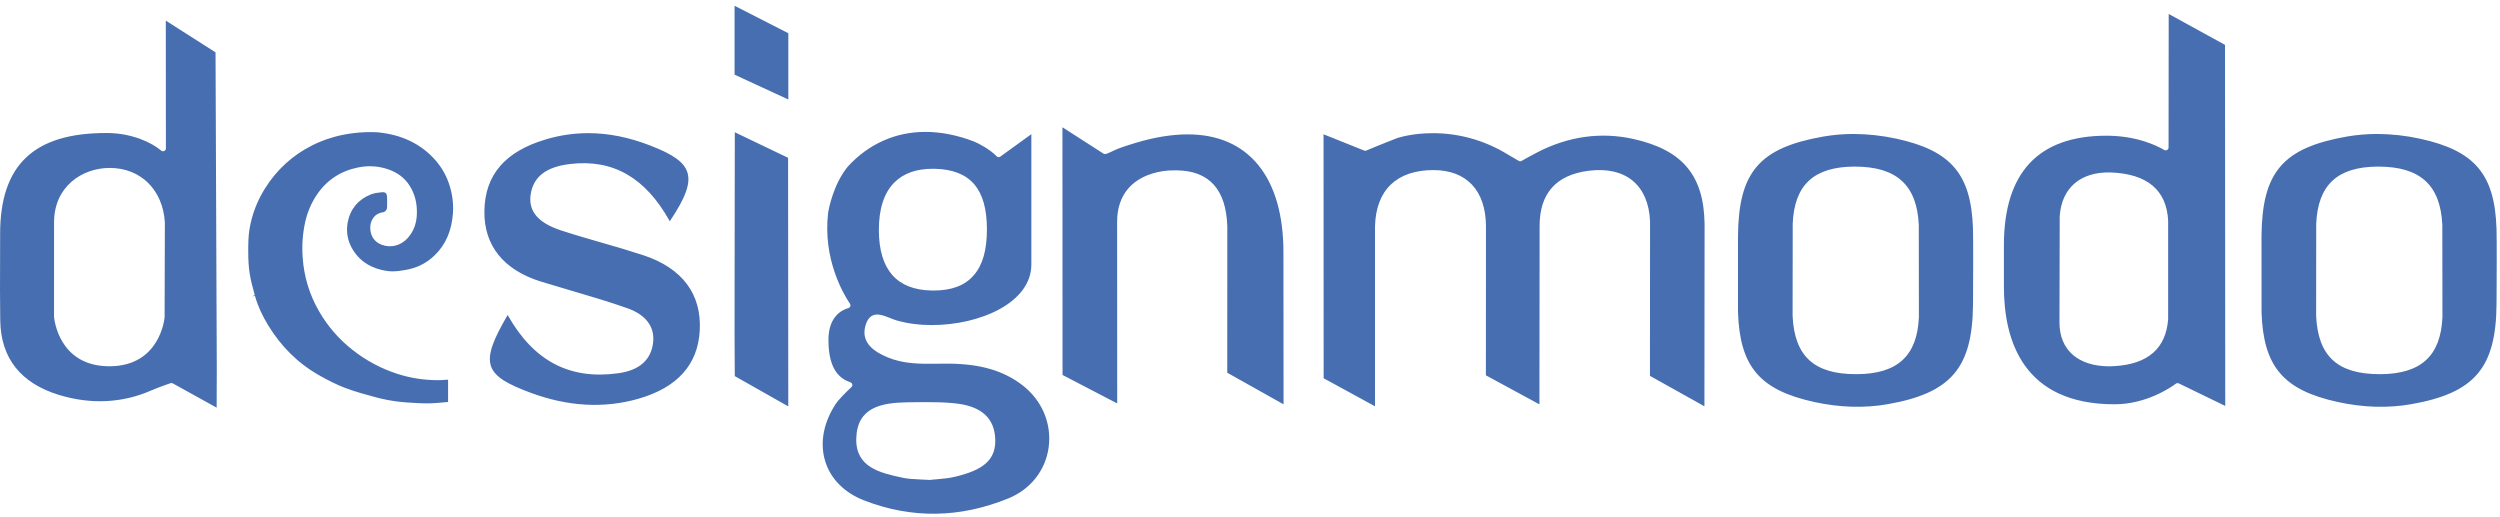
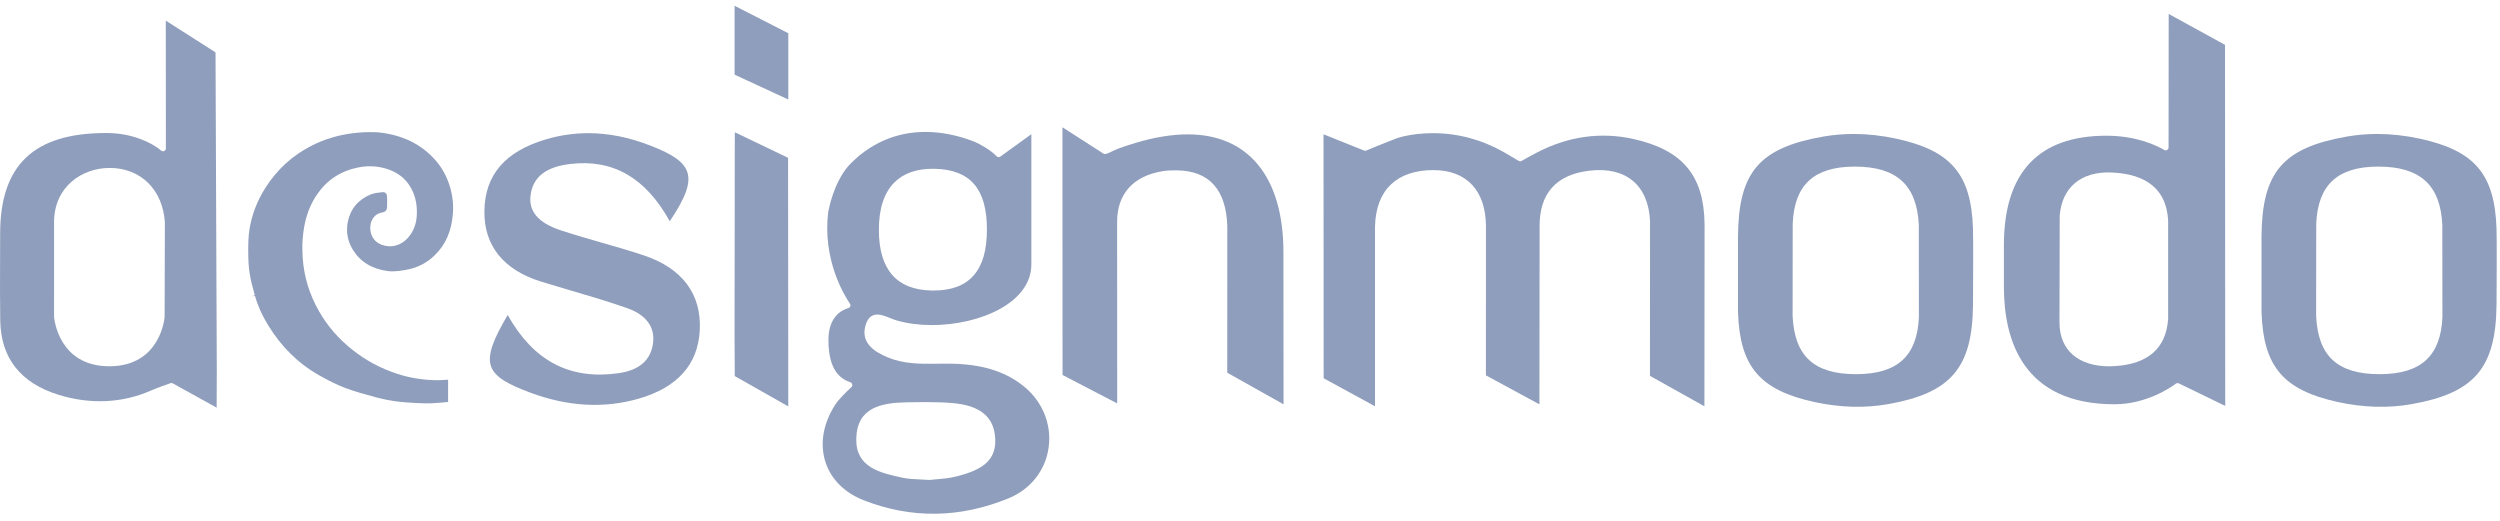
- <svg xmlns="http://www.w3.org/2000/svg" width="150" height="31" viewBox="0 0 150 31">
-   <path d="M97.998 8.337c-1.936-.429-3.877-.162-5.733.79-.35.177-.805.432-.968.527a.17.17 0 0 1-.172-.002l-.096-.055c-.21-.126-.579-.345-.797-.467a8.529 8.529 0 0 0-4.26-1.14c-1.311 0-2.156.301-2.165.305-.008.004-1.016.392-1.828.738a.172.172 0 0 1-.13 0l-2.437-.976.007 14.638 3.082 1.683V13.58c.054-2.178 1.3-3.375 3.504-3.375 1.989 0 3.138 1.224 3.153 3.36l-.005 8.954 3.213 1.742.01-10.66c-.015-1.986.983-3.116 2.967-3.358 2.204-.27 3.563.866 3.66 3.028l-.006 9.28 3.268 1.826.01-10.94c-.043-2.914-1.322-4.44-4.277-5.101M57.37 28.59c-.397.1-.807.136-1.17.167-.15.01-.288.023-.393.04a15.722 15.722 0 0 0-.616-.03c-.386-.018-.71-.035-1.046-.105-1.318-.287-2.808-.609-2.769-2.34.04-1.879 1.495-2.16 3.063-2.183l.08-.002c.344-.005.685-.01 1.028-.01.64 0 1.151.017 1.611.059 1.582.132 2.413.773 2.542 1.958.165 1.505-.812 2.066-2.33 2.446m-3.708-17.642c.544-.546 1.318-.822 2.3-.822h.002l.125.001c2.131.053 3.125 1.206 3.126 3.631.002 1.247-.258 2.152-.792 2.762-.535.614-1.326.912-2.418.912l-.116-.002c-2.09-.04-3.149-1.256-3.157-3.614-.004-1.28.307-2.245.93-2.868m7.682 12.163c-1.125-.868-2.522-1.277-4.4-1.292h-.128c-.18 0-.361.003-.543.004l-.155.003c-.929.008-1.91.01-2.858-.384-.708-.297-1.617-.814-1.343-1.866.125-.474.358-.704.716-.704.255 0 .536.114.782.215.14.054.27.107.396.143.65.183 1.349.275 2.075.275 2.948 0 5.995-1.358 5.995-3.634V8.05l-1.863 1.347a.172.172 0 0 1-.225-.023c-.365-.394-1.081-.778-1.367-.888-.99-.38-1.968-.572-2.904-.572-1.79 0-3.396.716-4.647 2.072-.868 1.058-1.143 2.507-1.189 2.787-.322 2.78.923 4.874 1.311 5.45a.17.17 0 0 1-.093.26c-.447.13-1.198.553-1.198 1.918 0 1.863.754 2.341 1.32 2.538.056.02.1.069.11.127a.166.166 0 0 1-.05.16c-.414.378-.816.818-.93.99-.758 1.145-.984 2.386-.632 3.494.33 1.04 1.155 1.863 2.322 2.314 2.856 1.108 5.75 1.066 8.67-.127 1.319-.54 2.219-1.682 2.403-3.056.192-1.426-.395-2.821-1.575-3.73m68.746-3.97c-.128 1.756-1.205 2.702-3.198 2.824-.11.01-.22.014-.328.014-1.875 0-2.996-.981-2.996-2.624l.015-6.391c.12-1.7 1.259-2.678 3.09-2.616 2.167.09 3.316 1.058 3.416 2.88v5.913zm.032-18.305l-.008 8.015a.168.168 0 0 1-.087.148.17.17 0 0 1-.17 0c-.439-.257-1.654-.857-3.466-.857-4.085 0-6.157 2.211-6.157 6.575V17.2c0 3.22 1.15 7.057 6.64 7.057 1.923 0 3.403-1.031 3.68-1.237a.166.166 0 0 1 .102-.032.17.17 0 0 1 .075.016l2.783 1.352-.013-21.663-3.38-1.856zM9.876 19.033c-.003.04-.249 2.943-3.314 2.943-3.043 0-3.31-2.846-3.32-2.968l.002-5.687c.007-2.131 1.685-3.245 3.338-3.245 1.867 0 3.197 1.32 3.31 3.28l-.016 5.677zm.072-17.795l.005 7.669a.17.17 0 0 1-.099.154.175.175 0 0 1-.182-.024c-.565-.482-1.75-1.046-3.23-1.056h-.08c-4.334 0-6.354 1.922-6.354 6.045 0 .528 0 1.058-.003 1.587a168.76 168.76 0 0 0 .01 3.62c.037 2.253 1.22 3.754 3.519 4.461 1.908.585 3.816.493 5.537-.266.356-.155.976-.375 1.157-.437a.173.173 0 0 1 .14.012l2.631 1.456.008-2.258-.075-19.059-2.984-1.904zM111.412 22.45h-.048c-2.523 0-3.696-1.079-3.808-3.496l.007-5.534c.097-2.325 1.269-3.41 3.683-3.424h.047c2.505 0 3.722 1.111 3.834 3.495l.007 5.536c-.1 2.325-1.282 3.41-3.722 3.423m2.38-14.127a12.254 12.254 0 0 0-2.576-.285c-.62 0-1.238.054-1.836.158-3.827.68-5.067 2.13-5.1 5.972v4.567c.108 3.263 1.308 4.673 4.586 5.387 1.532.332 3.007.375 4.411.127 3.782-.668 5.07-2.174 5.103-5.968l.003-.548c.007-.827.014-3.38-.004-4.015-.109-3.267-1.309-4.68-4.586-5.395m29.031 14.127h-.048c-2.521 0-3.696-1.079-3.808-3.496l.005-5.534c.102-2.325 1.272-3.41 3.685-3.424h.047c2.505 0 3.724 1.111 3.834 3.495l.007 5.536c-.1 2.325-1.282 3.41-3.722 3.423m6.967-8.732c-.109-3.269-1.309-4.68-4.586-5.395a12.24 12.24 0 0 0-2.575-.285c-.62 0-1.239.054-1.837.158-3.828.68-5.068 2.13-5.102 5.972l.002 4.567c.106 3.261 1.306 4.673 4.585 5.387 1.535.335 3.01.375 4.411.127 3.78-.667 5.068-2.174 5.102-5.968l.004-.548c.007-.649.017-3.346-.004-4.015M71.27 8.062c-.952 0-2.005.171-3.13.51-.958.287-1.21.41-1.413.51-.107.05-.2.097-.368.155a.18.18 0 0 1-.148-.018l-2.465-1.583.006 14.862 3.28 1.707-.005-10.873c-.01-1.682.956-2.77 2.717-3.06a4.32 4.32 0 0 1 .722-.051h.142c1.942.023 2.96 1.151 3.03 3.355l-.003 8.787 3.378 1.896-.007-9.136c-.003-4.487-2.094-7.06-5.735-7.06m-32.673 7.25a63.513 63.513 0 0 0-2.462-.743c-.82-.237-1.668-.48-2.502-.755-1.345-.448-1.933-1.14-1.798-2.12.147-1.08.925-1.688 2.378-1.856 2.579-.303 4.518.823 5.973 3.436.955-1.426 1.262-2.276 1.058-2.926-.192-.612-.836-1.08-2.222-1.614-1.295-.502-2.517-.746-3.735-.746a8.88 8.88 0 0 0-2.532.373c-2.448.724-3.656 2.127-3.692 4.284-.035 2.078 1.139 3.548 3.39 4.247.546.167 1.095.33 1.643.492l.183.054c1.11.326 2.257.664 3.365 1.055 1.107.39 1.655 1.122 1.541 2.063-.123 1.044-.825 1.663-2.087 1.837-2.922.406-5.087-.732-6.64-3.495-.823 1.414-1.247 2.375-.994 3.088.237.664 1.073 1.092 2.345 1.568 2.26.843 4.439.964 6.52.363 2.312-.67 3.543-2.043 3.655-4.081.123-2.187-1.049-3.753-3.387-4.524m5.49-7.378l-.01 7.588c.002.664 0 1.42-.003 2.21v.078c-.002 1.586-.005 3.38.012 4.755l3.21 1.817-.012-14.915-3.197-1.533zm-21.116 4.804a.297.297 0 0 0 .25-.29c.01-.22.01-.442 0-.657-.006-.164-.095-.261-.237-.261a.64.64 0 0 0-.063.002c-.23.025-.462.05-.664.129-.76.3-1.241.878-1.394 1.671a2.277 2.277 0 0 0 .3 1.64c.446.73 1.153 1.165 2.1 1.291.438.057.965-.043 1.293-.114a3.17 3.17 0 0 0 1.52-.829c.664-.641 1.023-1.468 1.1-2.53a4.445 4.445 0 0 0-.186-1.605 4.171 4.171 0 0 0-.825-1.527c-.865-1.01-2.053-1.588-3.533-1.723-2.115-.097-3.517.593-3.919.796a6.994 6.994 0 0 0-2.817 2.58 6.612 6.612 0 0 0-.925 2.418c-.073.442-.078.893-.078 1.354.001.535.027.94.084 1.311.067.438.189.879.307 1.305l-.153.09.165-.045c.162.588.424 1.17.796 1.776.761 1.239 1.736 2.245 3.051 2.994.59.335 1.083.575 1.552.755.601.227 1.214.396 1.898.579.438.114.882.199 1.316.251.328.041.652.059.995.076l.065.006c.153.006.641.032.918.015.313-.02.635-.038.957-.075a.19.19 0 0 0 .04-.005V22.78c-.239.023-.551.03-.596.031-.855 0-1.685-.13-2.468-.387a8.545 8.545 0 0 1-2.668-1.43 7.981 7.981 0 0 1-2.014-2.324 7.39 7.39 0 0 1-.977-3.205 7.378 7.378 0 0 1 .14-2.102 4.78 4.78 0 0 1 .714-1.686c.592-.874 1.427-1.423 2.48-1.632a3.405 3.405 0 0 1 1.813.12c.567.201.984.524 1.275.987.31.493.45 1.049.428 1.697-.017.552-.194 1.027-.527 1.41-.407.47-1.017.639-1.579.428-.42-.156-.664-.497-.69-.961-.023-.435.2-.908.756-.988M44.074 4.48L47.3 5.97V1.995L44.074.346z" fill="#466EB0" fill-rule="evenodd" />
+ <svg xmlns="http://www.w3.org/2000/svg" width="120px" height="25px" viewBox="0 0 120 25" version="1.1">
+   <defs />
+   <g stroke="none" stroke-width="1" fill="none" fill-rule="evenodd">
+     <g transform="translate(-54, -862)" fill="#8F9EBC">
+       <g transform="translate(29, 777)">
+         <g transform="translate(25, 85)">
+           <path d="M78.399,6.67 C76.849,6.326 75.297,6.54 73.812,7.301 C73.532,7.444 73.168,7.647 73.038,7.723 C72.996,7.748 72.941,7.747 72.9,7.722 L72.823,7.677 C72.655,7.577 72.36,7.401 72.186,7.304 C71.12,6.699 69.974,6.392 68.778,6.392 C67.729,6.392 67.053,6.633 67.046,6.636 C67.039,6.639 66.233,6.95 65.583,7.226 C65.551,7.24 65.514,7.24 65.479,7.227 L63.529,6.446 L63.535,18.156 L66.001,19.502 L66.001,10.865 C66.044,9.123 67.04,8.165 68.804,8.165 C70.395,8.165 71.314,9.144 71.326,10.853 L71.323,18.016 L73.893,19.409 L73.901,10.881 C73.888,9.293 74.687,8.389 76.275,8.195 C78.038,7.978 79.125,8.888 79.202,10.618 L79.198,18.041 L81.812,19.502 L81.82,10.75 C81.786,8.419 80.763,7.198 78.399,6.67" />
+           <path d="M45.895,22.872 C45.578,22.952 45.25,22.981 44.959,23.006 C44.84,23.014 44.73,23.024 44.645,23.038 C44.45,23.024 44.299,23.019 44.153,23.013 C43.844,22.999 43.584,22.986 43.316,22.93 C42.261,22.7 41.069,22.443 41.101,21.058 C41.133,19.554 42.297,19.33 43.551,19.311 L43.615,19.31 C43.891,19.305 44.163,19.301 44.437,19.301 C44.949,19.301 45.359,19.315 45.727,19.349 C46.992,19.455 47.657,19.967 47.76,20.915 C47.892,22.119 47.11,22.568 45.895,22.872 M42.929,8.758 C43.365,8.322 43.984,8.101 44.77,8.101 L44.771,8.101 L44.871,8.102 C46.576,8.144 47.371,9.067 47.372,11.006 C47.373,12.004 47.166,12.728 46.739,13.216 C46.31,13.707 45.678,13.945 44.804,13.945 L44.711,13.944 C43.04,13.912 42.192,12.939 42.186,11.053 C42.182,10.029 42.431,9.257 42.929,8.758 M49.075,18.489 C48.175,17.794 47.057,17.467 45.555,17.455 L45.453,17.455 C45.309,17.455 45.164,17.457 45.019,17.458 L44.894,17.461 C44.151,17.467 43.366,17.469 42.608,17.153 C42.042,16.916 41.314,16.503 41.534,15.66 C41.634,15.282 41.82,15.098 42.107,15.098 C42.31,15.098 42.535,15.188 42.732,15.27 C42.844,15.313 42.948,15.355 43.048,15.384 C43.569,15.53 44.128,15.604 44.709,15.604 C47.067,15.604 49.505,14.517 49.505,12.696 L49.505,6.44 L48.014,7.518 C47.958,7.558 47.882,7.55 47.835,7.5 C47.542,7.185 46.969,6.877 46.741,6.79 C45.949,6.486 45.166,6.332 44.418,6.332 C42.986,6.332 41.701,6.905 40.7,7.989 C40.005,8.836 39.786,9.995 39.749,10.219 C39.491,12.443 40.487,14.119 40.798,14.579 C40.822,14.615 40.828,14.661 40.813,14.701 C40.799,14.743 40.765,14.774 40.723,14.787 C40.366,14.891 39.765,15.229 39.765,16.322 C39.765,17.812 40.368,18.195 40.821,18.352 C40.866,18.368 40.901,18.407 40.909,18.453 C40.92,18.5 40.904,18.549 40.868,18.581 C40.538,18.884 40.216,19.236 40.124,19.373 C39.518,20.289 39.337,21.282 39.619,22.169 C39.883,23.001 40.543,23.659 41.477,24.02 C43.762,24.907 46.076,24.873 48.413,23.918 C49.468,23.486 50.188,22.572 50.335,21.474 C50.489,20.333 50.019,19.217 49.075,18.489" />
+           <path d="M104.071,15.313 C103.97,16.718 103.108,17.475 101.513,17.572 C101.426,17.58 101.337,17.583 101.251,17.583 C99.751,17.583 98.855,16.798 98.855,15.484 L98.866,10.371 C98.962,9.011 99.873,8.228 101.338,8.278 C103.072,8.35 103.991,9.125 104.071,10.582 L104.071,15.313 Z M104.097,0.669 L104.091,7.081 C104.091,7.13 104.065,7.175 104.022,7.199 C103.98,7.224 103.928,7.223 103.886,7.199 C103.535,6.993 102.562,6.514 101.113,6.514 C97.845,6.514 96.187,8.283 96.187,11.774 L96.187,13.759 C96.187,16.335 97.107,19.405 101.499,19.405 C103.038,19.405 104.222,18.58 104.444,18.415 C104.468,18.397 104.497,18.39 104.525,18.39 C104.544,18.39 104.565,18.393 104.585,18.402 L106.811,19.484 L106.801,2.153 L104.097,0.669 Z" />
+           <path d="M7.901,15.226 C7.899,15.259 7.702,17.581 5.25,17.581 C2.815,17.581 2.602,15.304 2.594,15.207 L2.595,10.657 C2.601,8.952 3.943,8.061 5.266,8.061 C6.759,8.061 7.823,9.116 7.914,10.685 L7.901,15.226 Z M7.958,0.99 L7.962,7.125 C7.962,7.178 7.931,7.227 7.883,7.249 C7.834,7.27 7.777,7.263 7.737,7.229 C7.286,6.844 6.338,6.392 5.153,6.385 L5.089,6.385 C1.622,6.385 0.007,7.922 0.007,11.221 C0.007,11.643 0.006,12.067 0.004,12.491 C-0.001,13.437 -0.004,14.414 0.012,15.387 C0.041,17.189 0.987,18.39 2.827,18.956 C4.353,19.423 5.88,19.35 7.257,18.742 C7.541,18.618 8.037,18.443 8.182,18.393 C8.197,18.387 8.213,18.385 8.228,18.385 C8.251,18.385 8.273,18.39 8.294,18.402 L10.399,19.567 L10.406,17.761 L10.345,2.514 L7.958,0.99 Z" />
+           <path d="M89.13,17.96 L89.091,17.96 C87.073,17.96 86.135,17.097 86.045,15.163 L86.05,10.736 C86.128,8.876 87.065,8.008 88.997,7.997 L89.035,7.997 C91.038,7.997 92.012,8.886 92.102,10.793 L92.107,15.222 C92.027,17.082 91.082,17.949 89.13,17.96 M91.034,6.659 C90.333,6.507 89.64,6.43 88.973,6.43 C88.477,6.43 87.982,6.474 87.504,6.557 C84.442,7.1 83.451,8.261 83.424,11.334 L83.424,14.988 C83.51,17.598 84.471,18.726 87.093,19.298 C88.318,19.563 89.498,19.598 90.622,19.4 C93.647,18.865 94.677,17.66 94.704,14.624 L94.706,14.186 C94.712,13.524 94.718,11.483 94.703,10.974 C94.616,8.361 93.656,7.23 91.034,6.659" />
+           <path d="M114.259,17.96 L114.221,17.96 C112.204,17.96 111.264,17.097 111.174,15.163 L111.179,10.736 C111.26,8.876 112.196,8.008 114.126,7.997 L114.164,7.997 C116.168,7.997 117.143,8.886 117.231,10.793 L117.236,15.222 C117.156,17.082 116.211,17.949 114.259,17.96 M119.833,10.974 C119.746,8.36 118.786,7.23 116.164,6.659 C115.463,6.507 114.769,6.43 114.104,6.43 C113.608,6.43 113.113,6.474 112.635,6.557 C109.572,7.1 108.58,8.261 108.553,11.334 L108.554,14.988 C108.639,17.597 109.599,18.726 112.222,19.298 C113.451,19.565 114.63,19.598 115.751,19.4 C118.776,18.866 119.805,17.66 119.833,14.624 L119.836,14.186 C119.841,13.667 119.85,11.51 119.833,10.974" />
+           <path d="M57.017,6.45 C56.255,6.45 55.412,6.586 54.513,6.857 C53.745,7.087 53.544,7.186 53.381,7.265 C53.296,7.306 53.221,7.343 53.087,7.39 C53.045,7.401 53.004,7.397 52.969,7.375 L50.997,6.109 L51.002,17.999 L53.626,19.364 L53.622,10.665 C53.614,9.32 54.386,8.449 55.796,8.218 C56.012,8.181 56.218,8.177 56.373,8.177 L56.486,8.177 C58.04,8.195 58.855,9.098 58.91,10.86 L58.908,17.891 L61.61,19.407 L61.605,12.099 C61.602,8.509 59.93,6.45 57.017,6.45" />
+           <path d="M30.878,12.25 C30.214,12.03 29.522,11.831 28.909,11.656 C28.253,11.466 27.574,11.272 26.907,11.052 C25.831,10.694 25.36,10.139 25.469,9.357 C25.587,8.492 26.209,8.006 27.371,7.871 C29.434,7.629 30.986,8.529 32.149,10.62 C32.914,9.479 33.159,8.799 32.996,8.279 C32.842,7.79 32.327,7.416 31.218,6.988 C30.182,6.586 29.205,6.392 28.23,6.392 C27.549,6.392 26.867,6.492 26.205,6.689 C24.246,7.268 23.28,8.391 23.251,10.117 C23.223,11.779 24.162,12.955 25.964,13.515 C26.4,13.648 26.839,13.778 27.278,13.908 L27.424,13.951 C28.311,14.212 29.23,14.483 30.116,14.795 C31.002,15.107 31.44,15.693 31.349,16.445 C31.251,17.281 30.689,17.776 29.679,17.915 C27.341,18.24 25.609,17.33 24.368,15.119 C23.708,16.25 23.37,17.019 23.572,17.59 C23.761,18.121 24.43,18.463 25.448,18.844 C27.256,19.519 28.999,19.615 30.664,19.134 C32.514,18.598 33.498,17.5 33.588,15.869 C33.686,14.12 32.749,12.867 30.878,12.25" />
+           <path d="M35.27,6.348 L35.263,12.418 C35.264,12.95 35.263,13.555 35.26,14.186 L35.26,14.249 C35.258,15.517 35.256,16.953 35.269,18.053 L37.837,19.507 L37.828,7.575 L35.27,6.348 Z" />
+           <path d="M18.378,10.191 C18.491,10.174 18.574,10.079 18.578,9.96 C18.586,9.783 18.586,9.606 18.578,9.433 C18.573,9.302 18.501,9.224 18.388,9.224 C18.376,9.224 18.365,9.224 18.338,9.227 C18.154,9.246 17.968,9.266 17.806,9.33 C17.199,9.57 16.814,10.032 16.691,10.666 C16.604,11.125 16.686,11.577 16.931,11.979 C17.288,12.563 17.854,12.911 18.611,13.011 C18.961,13.057 19.383,12.977 19.646,12.92 C20.106,12.816 20.515,12.593 20.862,12.257 C21.393,11.744 21.68,11.082 21.741,10.234 C21.772,9.808 21.722,9.375 21.593,8.948 C21.453,8.485 21.23,8.074 20.933,7.727 C20.241,6.92 19.29,6.456 18.106,6.349 C16.414,6.271 15.293,6.823 14.971,6.986 C14.04,7.454 13.282,8.148 12.717,9.05 C12.341,9.652 12.091,10.304 11.978,10.984 C11.919,11.338 11.915,11.698 11.915,12.067 C11.916,12.495 11.937,12.819 11.982,13.116 C12.036,13.466 12.134,13.819 12.228,14.16 L12.106,14.232 L12.238,14.196 C12.368,14.667 12.576,15.132 12.874,15.617 C13.484,16.608 14.263,17.413 15.315,18.012 C15.787,18.28 16.181,18.472 16.557,18.616 C17.038,18.798 17.528,18.933 18.075,19.079 C18.425,19.17 18.781,19.238 19.128,19.28 C19.39,19.313 19.65,19.327 19.924,19.341 L19.976,19.345 C20.098,19.351 20.489,19.371 20.711,19.357 C20.961,19.342 21.218,19.327 21.476,19.298 C21.487,19.298 21.499,19.296 21.509,19.293 L21.509,18.225 C21.317,18.243 21.067,18.249 21.031,18.25 C20.347,18.25 19.683,18.146 19.057,17.94 C18.273,17.684 17.555,17.298 16.923,16.796 C16.247,16.26 15.705,15.635 15.311,14.937 C14.845,14.116 14.591,13.276 14.529,12.373 C14.488,11.775 14.525,11.224 14.641,10.691 C14.749,10.196 14.941,9.742 15.213,9.343 C15.687,8.643 16.355,8.204 17.197,8.037 C17.698,7.937 18.193,7.972 18.647,8.133 C19.101,8.294 19.434,8.552 19.667,8.922 C19.915,9.316 20.027,9.762 20.009,10.28 C19.996,10.722 19.855,11.102 19.588,11.408 C19.262,11.784 18.774,11.919 18.325,11.75 C17.989,11.626 17.793,11.353 17.773,10.982 C17.754,10.634 17.933,10.255 18.378,10.191" />
+           <polygon points="35.26 3.584 37.839 4.776 37.839 1.596 35.26 0.277" />
+         </g>
+       </g>
+     </g>
+   </g>
</svg>
